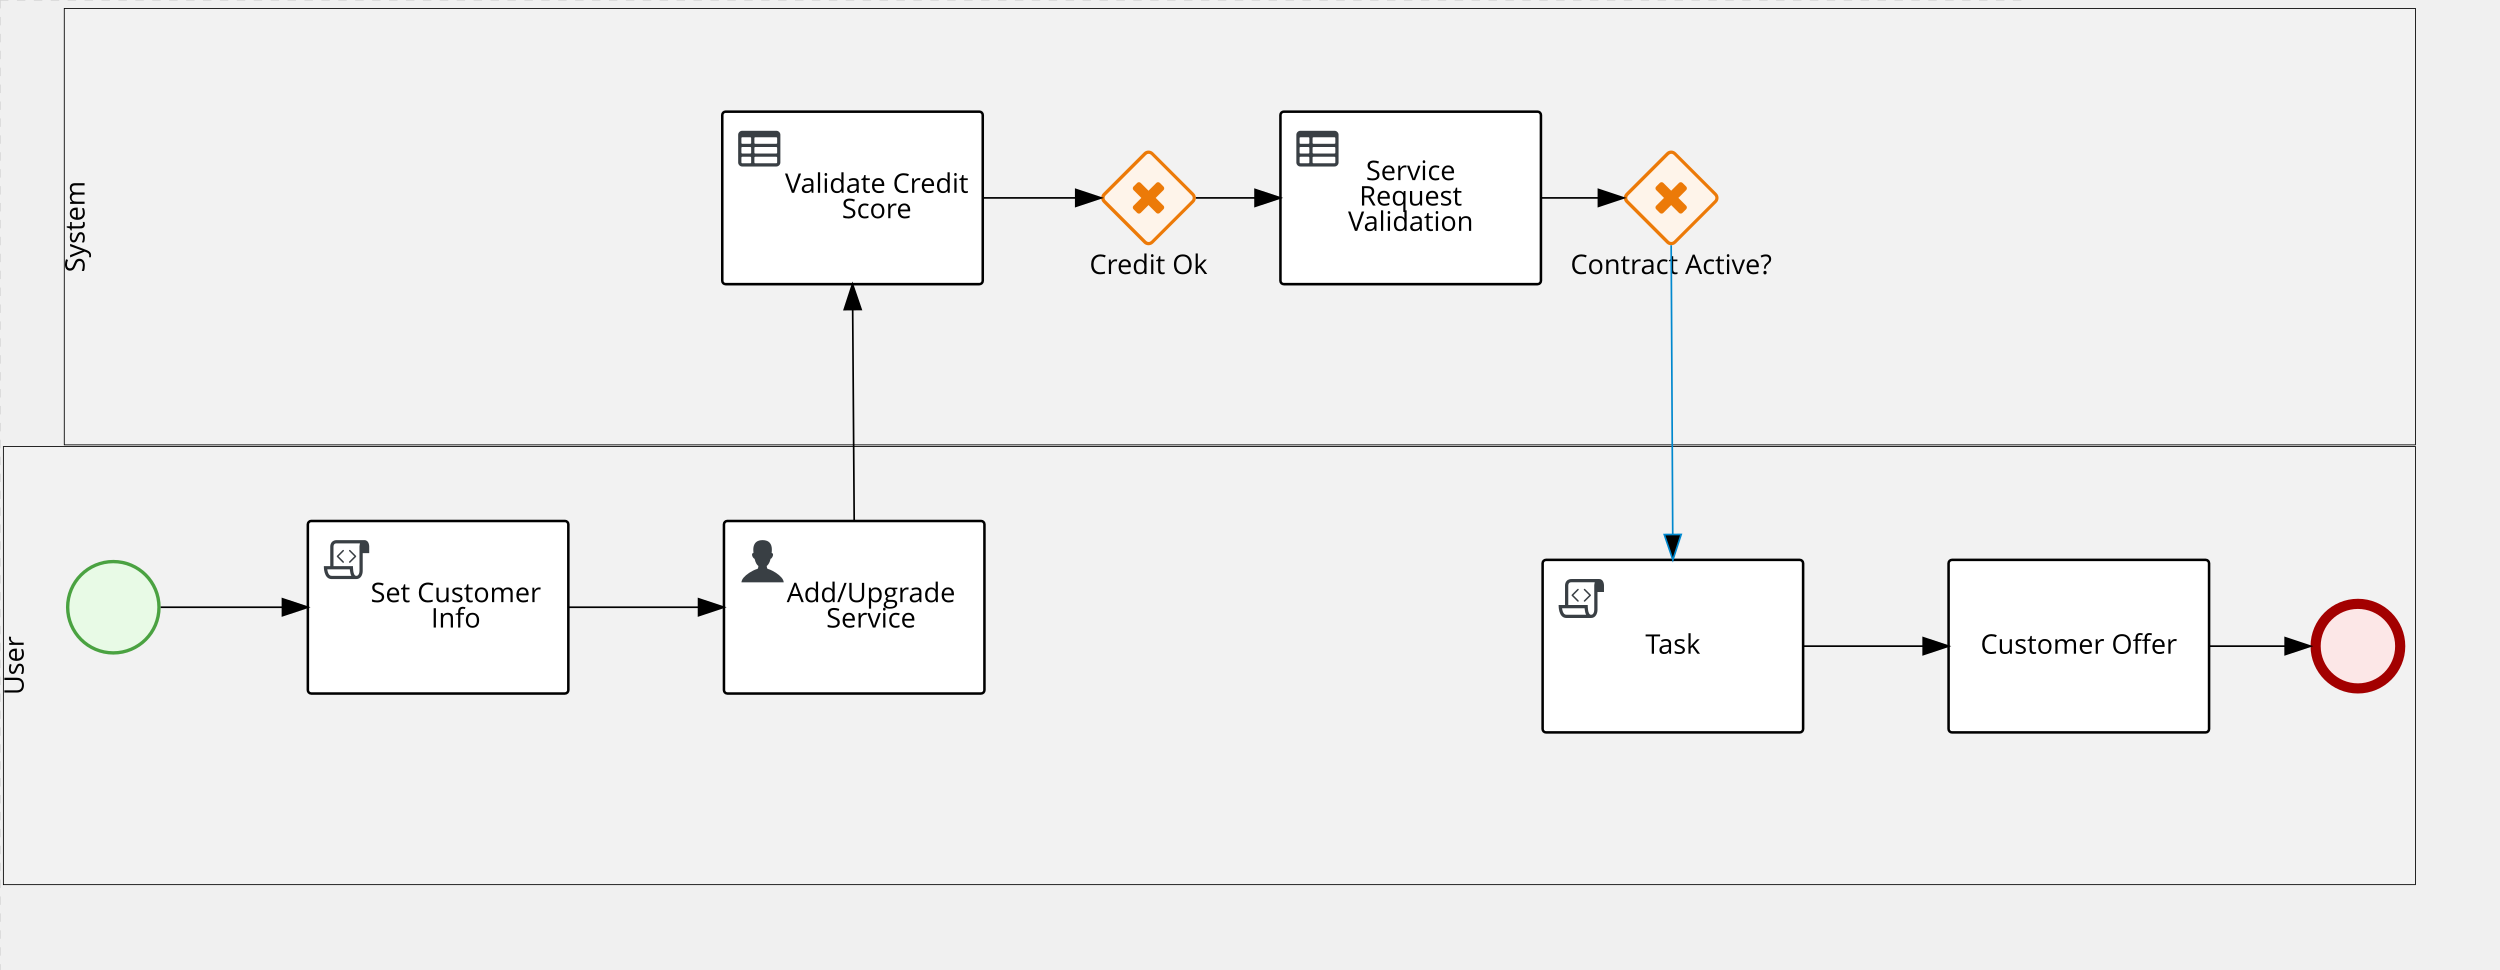
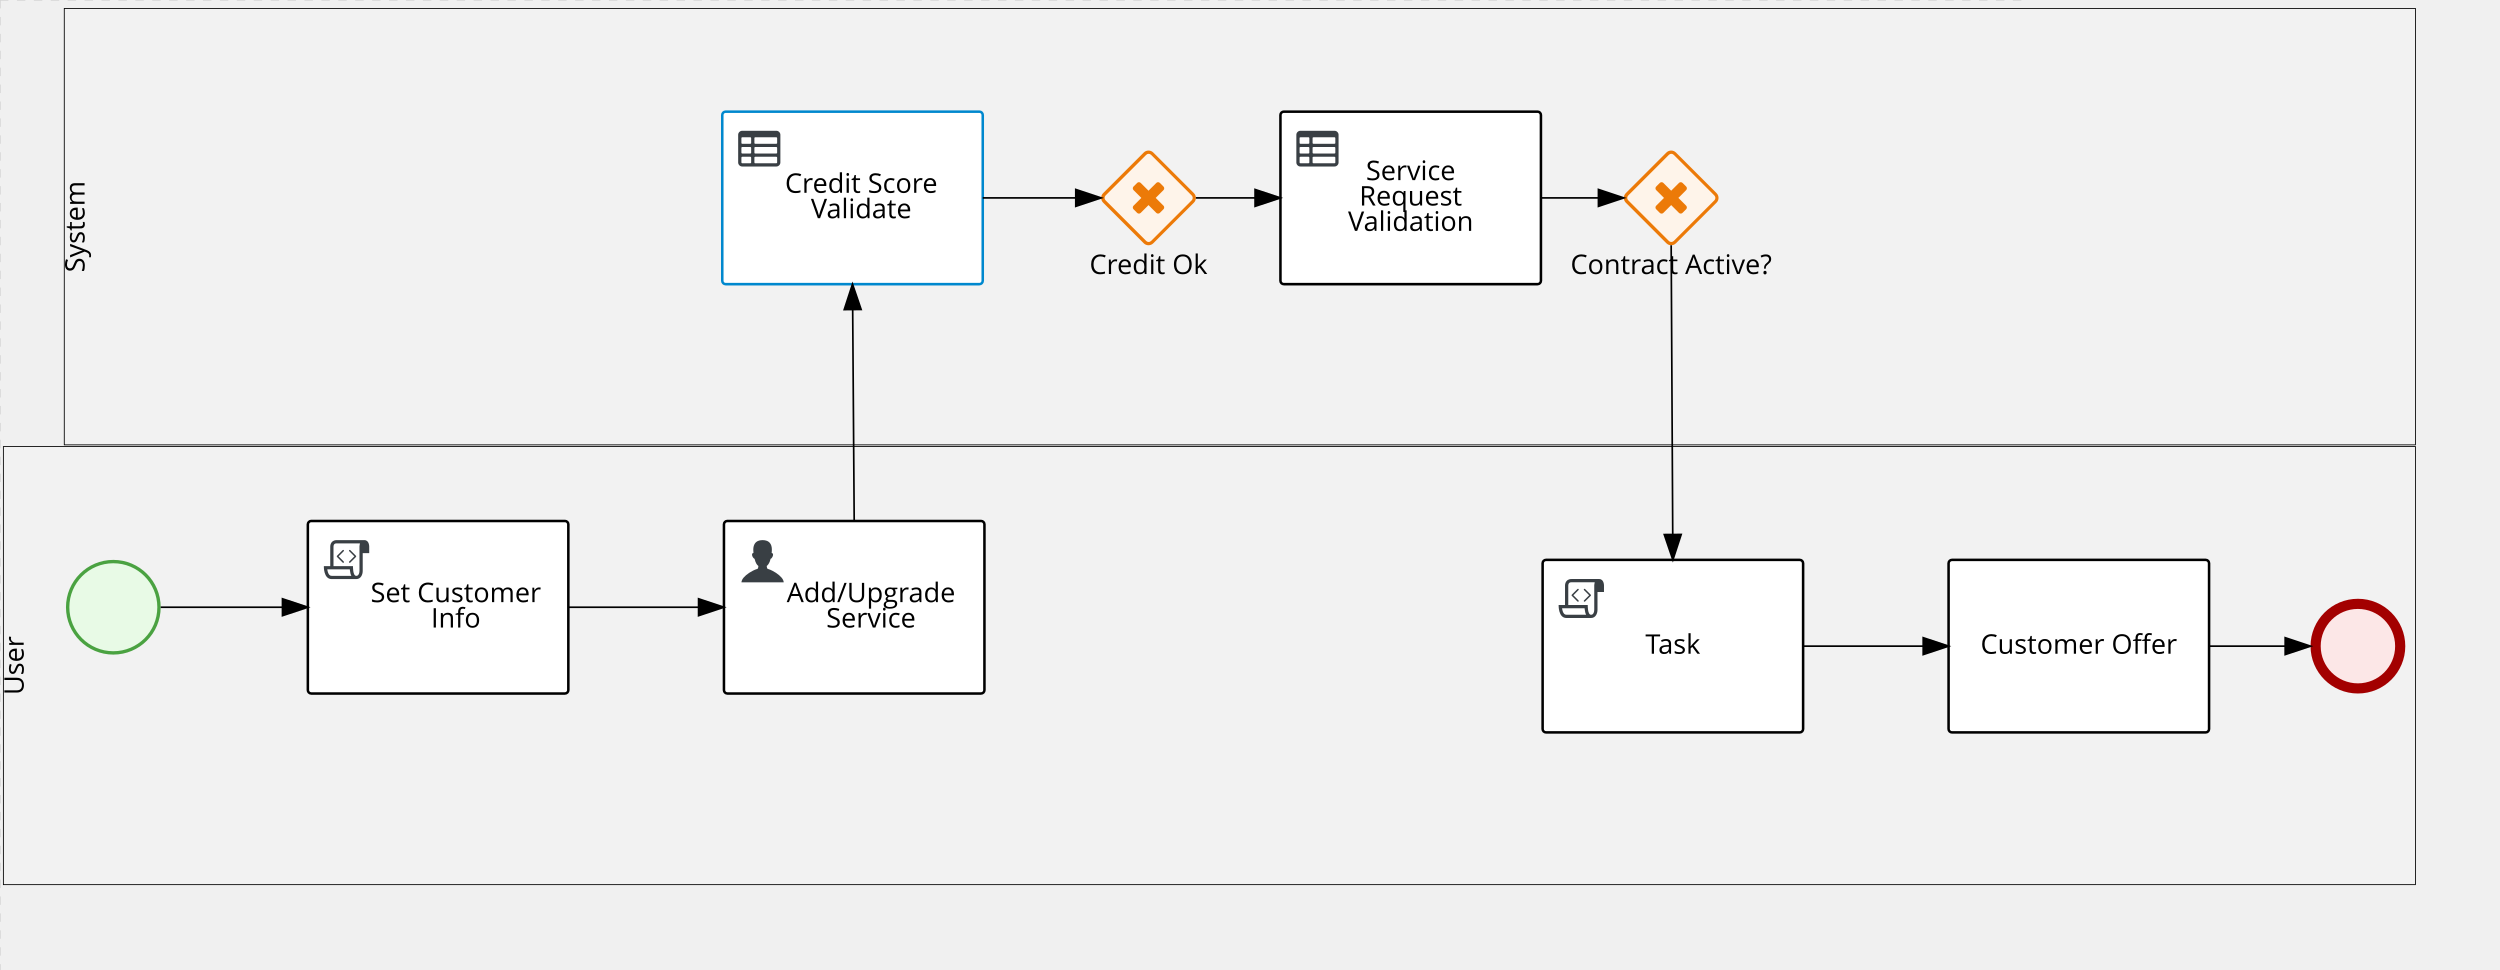
<svg xmlns="http://www.w3.org/2000/svg" version="1.1" width="1478" height="573" viewBox="0 0 1478 573">
  <defs />
  <g transform="matrix(1,0,0,1,0,0)">
    <g>
      <g>
        <g>
          <path fill="none" stroke="#d3d3d3" paint-order="fill stroke markers" d=" M 0 0 L 1200 0" stroke-miterlimit="10" stroke-opacity="0.8" stroke-dasharray="5" />
        </g>
        <g>
          <path fill="none" stroke="#d3d3d3" paint-order="fill stroke markers" d=" M 0 0 L 0 800" stroke-miterlimit="10" stroke-opacity="0.8" stroke-dasharray="5" />
        </g>
      </g>
      <g id="_C40BE70D-7D12-48B8-9F95-154697BD14E2" bpmn2nodeid="_C40BE70D-7D12-48B8-9F95-154697BD14E2" transform="matrix(1,0,0,1,38,5)">
        <g>
          <path fill="none" stroke="none" />
        </g>
        <g transform="matrix(1,0,0,1,0,0)">
          <path fill="#f2f2f2" stroke="none" id="_C40BE70D-7D12-48B8-9F95-154697BD14E2?shapeType=BACKGROUND" paint-order="stroke fill markers" d=" M 0 0 L 1390 0 L 1390 258 L 0 258 L 0 0 Z Z" />
        </g>
        <g transform="matrix(1,0,0,1,0,0)">
          <path fill="none" stroke="#000000" id="_C40BE70D-7D12-48B8-9F95-154697BD14E2?shapeType=BORDER&amp;renderType=STROKE" paint-order="fill stroke markers" d=" M 0 0 L 1390 0 L 1390 258 L 0 258 L 0 0 Z Z" stroke-miterlimit="10" stroke-width="0.5" stroke-dasharray="" />
        </g>
        <g transform="matrix(-1.8369701987210297e-16,-1,1,-1.8369701987210297e-16,0,155.9922)">
          <text fill="#000000" stroke="none" font-family="Open Sans" font-size="12pt" font-style="normal" font-weight="normal" text-decoration="normal" x="26.992" y="12" text-anchor="middle" dominant-baseline="alphabetic">System</text>
        </g>
        <g id="_F972B867-2E65-4751-83F8-A389BBCB7DEE" bpmn2nodeid="_F972B867-2E65-4751-83F8-A389BBCB7DEE" transform="matrix(1,0,0,1,719,61)">
          <g>
            <path fill="none" stroke="none" />
          </g>
          <g transform="matrix(1,0,0,1,0,0)">
            <path fill="#ffffff" stroke="none" id="_F972B867-2E65-4751-83F8-A389BBCB7DEE?shapeType=BACKGROUND" paint-order="stroke fill markers" d=" M 2 0 L 152 0 L 152 0 A 2 2 0 0 1 154 2 L 154 100 L 154 100 A 2 2 0 0 1 152 102 L 2 102 L 2 102 A 2 2 0 0 1 0 100 L 0 2 L 0 2 A 2 2 0 0 1 2 0 Z" />
          </g>
          <g transform="matrix(1,0,0,1,0,0)">
-             <path fill="none" stroke="#000000" id="_F972B867-2E65-4751-83F8-A389BBCB7DEE?shapeType=BORDER&amp;renderType=STROKE" paint-order="fill stroke markers" d=" M 2 0 L 152 0 L 152 0 A 2 2 0 0 1 154 2 L 154 100 L 154 100 A 2 2 0 0 1 152 102 L 2 102 L 2 102 A 2 2 0 0 1 0 100 L 0 2 L 0 2 A 2 2 0 0 1 2 0 Z" stroke-miterlimit="10" stroke-width="1.5" stroke-dasharray="" />
+             <path fill="none" stroke="rgb(0,0,0)" id="_F972B867-2E65-4751-83F8-A389BBCB7DEE?shapeType=BORDER&amp;renderType=STROKE" paint-order="fill stroke markers" d=" M 2 0 L 152 0 L 152 0 A 2 2 0 0 1 154 2 L 154 100 L 154 100 A 2 2 0 0 1 152 102 L 2 102 L 2 102 A 2 2 0 0 1 0 100 L 0 2 L 0 2 A 2 2 0 0 1 2 0 Z" stroke-miterlimit="10" stroke-width="1.5" stroke-dasharray="" />
          </g>
          <g>
            <g transform="matrix(0.06,0,0,0.06,9.4,9.4)">
              <g transform="matrix(1,0,0,1,0,0)">
                <path fill="#393f44" stroke="none" id="_F972B867-2E65-4751-83F8-A389BBCB7DEEundefined" paint-order="stroke fill markers" d=" M 0 0 M 128 344 L 128 296 C 128 293.7 127.2 291.8 125.8 290.2 C 124.4 288.6 122.4 288 120 288 L 40 288 C 37.7 288 35.8 288.8 34.2 290.2 C 32.6 291.6 32 293.7 32 296 L 32 344 C 32 346.3 32.8 348.2 34.2 349.8 C 35.6 351.4 37.6 352 40 352 L 120 352 C 122.3 352 124.2 351.2 125.8 349.8 C 127.4 348.4 128 346.3 128 344 Z M 0 0 M 128 248 L 128 200 C 128 197.7 127.2 195.8 125.8 194.2 C 124.4 192.6 122.4 192 120 192 L 40 192 C 37.7 192 35.8 192.8 34.2 194.2 C 32.6 195.6 32 197.7 32 200 L 32 248 C 32 250.3 32.8 252.2 34.2 253.8 C 35.6 255.4 37.6 256 40 256 L 120 256 C 122.3 256 124.2 255.2 125.8 253.8 C 127.4 252.4 128 250.3 128 248 Z M 0 0 M 376 352 C 378.3 352 380.2 351.2 381.8 349.8 C 383.4 348.4 384 346.4 384 344 L 384 296 C 384 293.7 383.2 291.8 381.8 290.2 C 380.4 288.6 378.4 288 376 288 L 168 288 C 165.7 288 163.8 288.8 162.2 290.2 C 160.6 291.6 160 293.6 160 296 L 160 344 C 160 346.3 160.8 348.2 162.2 349.8 C 163.6 351.4 165.6 352 168 352 L 376 352 Z M 0 0 M 128 152 L 128 104 C 128 101.7 127.2 99.8 125.8 98.2 C 124.4 96.6 122.3 96 120 96 L 40 96 C 37.7 96 35.8 96.8 34.2 98.2 C 32.6 99.6 32 101.7 32 104 L 32 152 C 32 154.3 32.8 156.2 34.2 157.8 C 35.6 159.4 37.6 160 40 160 L 120 160 C 122.3 160 124.2 159.2 125.8 157.8 C 127.4 156.4 128 154.3 128 152 Z M 0 0 M 376 256 C 378.3 256 380.2 255.2 381.8 253.8 C 383.4 252.4 384 250.4 384 248 L 384 200 C 384 197.7 383.2 195.8 381.8 194.2 C 380.4 192.6 378.4 192 376 192 L 168 192 C 165.7 192 163.8 192.8 162.2 194.2 C 160.6 195.6 160 197.6 160 200 L 160 248 C 160 250.3 160.8 252.2 162.2 253.8 C 163.6 255.4 165.6 256 168 256 L 376 256 Z M 0 0 M 376 160 C 378.3 160 380.2 159.2 381.8 157.8 C 383.4 156.4 384 154.4 384 152 L 384 104 C 384 101.7 383.2 99.8 381.8 98.2 C 380.4 96.6 378.3 96 376 96 L 168 96 C 165.7 96 163.8 96.8 162.2 98.2 C 160.6 99.6 160 101.6 160 104 L 160 152 C 160 154.3 160.8 156.2 162.2 157.8 C 163.6 159.4 165.6 160 168 160 L 376 160 Z M 0 0 M 416 72 L 416 344 C 416 355 412.1 364.4 404.2 372.2 C 396.3 380 387 384 376 384 L 40 384 C 29 384 19.6 380.1 11.8 372.2 C 4 364.3 0 355 0 344 L 0 72 C 0 61 3.9 51.6 11.8 43.8 C 19.7 36 29 32 40 32 L 376 32 C 387 32 396.4 35.9 404.2 43.8 C 412 51.7 416 61 416 72 Z" />
              </g>
            </g>
          </g>
          <g transform="matrix(1,0,0,1,39.96094,28.5)">
            <text fill="#000000" stroke="none" font-family="Open Sans" font-size="12pt" font-style="normal" font-weight="normal" text-decoration="normal" x="37.039" y="12" text-anchor="middle" dominant-baseline="alphabetic">  Service   </text>
            <text fill="#000000" stroke="none" font-family="Open Sans" font-size="12pt" font-style="normal" font-weight="normal" text-decoration="normal" x="37.039" y="27" text-anchor="middle" dominant-baseline="alphabetic"> Request  </text>
            <text fill="#000000" stroke="none" font-family="Open Sans" font-size="12pt" font-style="normal" font-weight="normal" text-decoration="normal" x="37.039" y="42" text-anchor="middle" dominant-baseline="alphabetic">Validation</text>
          </g>
        </g>
        <g id="_DC08D84A-51F2-4937-9E04-AFE509B4D9A8" bpmn2nodeid="_DC08D84A-51F2-4937-9E04-AFE509B4D9A8" transform="matrix(1,0,0,1,922,84)">
          <g>
            <path fill="none" stroke="none" />
          </g>
          <g transform="matrix(0.125,0,0,0.125,0,0)">
            <g transform="matrix(1,0,0,1,0,0)">
              <path fill="#fef4ea" stroke="none" id="_DC08D84A-51F2-4937-9E04-AFE509B4D9A8?shapeType=BACKGROUND" paint-order="stroke fill markers" d=" M 0 0 M 224.4 4.3 C 216.4 4.3 208.4 7.3 202.3 13.4 L 13.5 202.2 C 1.3 214.4 1.3 234.2 13.5 246.4 L 202.2 435.1 C 208.3 441.2 216.4 444.2 224.3 444.2 C 232.2 444.2 240.3 441.2 246.4 435.1 L 435.1 246.4 C 447.3 234.2 447.3 214.4 435.1 202.2 L 246.5 13.4 C 240.4 7.3 232.4 4.3 224.4 4.3 L 224.4 4.3 Z" />
            </g>
            <g>
              <g transform="matrix(1,0,0,1,0,0)">
                <g transform="matrix(1,0,0,1,0,0)">
                  <path fill="#ec7a08" stroke="none" id="_DC08D84A-51F2-4937-9E04-AFE509B4D9A8?shapeType=BORDER&amp;renderType=FILL" paint-order="stroke fill markers" d=" M 0 0 M 20.8 212.7 L 213.3 20.2 C 219.6 13.9 229.7 13.9 235.9 20.2 L 428.4 212.7 C 434.7 219 434.7 229.1 428.4 235.3 L 235.9 427.8 C 229.6 434.1 219.5 434.1 213.3 427.8 L 20.8 235.3 C 14.5 229.1 14.5 218.9 20.8 212.7 L 20.8 212.7 Z M 0 0 M 0 224 C 0 232.1 3.1 240.3 9.3 246.5 L 201.5 438.7 C 213.9 451.1 234.1 451.1 246.5 438.7 L 438.7 246.5 C 444.9 240.3 448 232.1 448 224 C 448 215.9 444.9 207.7 438.7 201.5 L 246.5 9.3 C 234.1 -3.1 213.9 -3.1 201.5 9.3 L 9.3 201.5 C 3.1 207.7 0 215.9 0 224 L 0 224 Z" />
                </g>
              </g>
            </g>
            <g>
              <g transform="matrix(1,0,0,1,0,0)">
                <g transform="matrix(1,0,0,1,0,0)">
                  <path fill="#ec7a08" stroke="none" id="_DC08D84A-51F2-4937-9E04-AFE509B4D9A8undefined" paint-order="stroke fill markers" d=" M 0 0 M 298.2 269.2 C 298.2 272.6 297.1 275.3 294.7 277.7 L 277.7 294.7 C 275.3 297.1 272.6 298.2 269.2 298.2 C 265.8 298.2 263.1 297.1 260.7 294.7 L 224 258 L 187.2 294.8 C 184.8 297.2 182.1 298.3 178.7 298.3 C 175.3 298.3 172.6 297.2 170.2 294.8 L 153.2 277.8 C 150.8 275.4 149.7 272.7 149.7 269.3 C 149.7 265.9 150.8 263.2 153.2 260.8 L 190 224 L 153.2 187.2 C 150.8 184.8 149.7 182 149.7 178.7 C 149.7 175.3 150.8 172.5 153.2 170.2 L 170.2 153.2 C 172.6 150.8 175.3 149.7 178.7 149.7 C 182.1 149.7 184.8 150.8 187.2 153.2 L 224 190 L 260.8 153.2 C 263.2 150.8 265.9 149.7 269.3 149.7 C 272.7 149.7 275.4 150.8 277.8 153.2 L 294.8 170.2 C 297.2 172.5 298.3 175.3 298.3 178.7 C 298.3 182 297.2 184.8 294.8 187.2 L 258 224 L 294.8 260.8 C 297.1 263.1 298.2 265.9 298.2 269.2 Z" />
                </g>
              </g>
            </g>
          </g>
          <g transform="matrix(1,0,0,1,-31.52734,61)">
            <text fill="#000000" stroke="none" font-family="Open Sans" font-size="12pt" font-style="normal" font-weight="normal" text-decoration="normal" x="59.527" y="12" text-anchor="middle" dominant-baseline="alphabetic">Contract Active?</text>
          </g>
        </g>
        <g id="_AA3BF9BA-733F-4D16-9B43-69D243315AF8" bpmn2nodeid="_AA3BF9BA-733F-4D16-9B43-69D243315AF8" transform="matrix(1,0,0,1,613,84)">
          <g>
            <path fill="none" stroke="none" />
          </g>
          <g transform="matrix(0.125,0,0,0.125,0,0)">
            <g transform="matrix(1,0,0,1,0,0)">
              <path fill="#fef4ea" stroke="none" id="_AA3BF9BA-733F-4D16-9B43-69D243315AF8?shapeType=BACKGROUND" paint-order="stroke fill markers" d=" M 0 0 M 224.4 4.3 C 216.4 4.3 208.4 7.3 202.3 13.4 L 13.5 202.2 C 1.3 214.4 1.3 234.2 13.5 246.4 L 202.2 435.1 C 208.3 441.2 216.4 444.2 224.3 444.2 C 232.2 444.2 240.3 441.2 246.4 435.1 L 435.1 246.4 C 447.3 234.2 447.3 214.4 435.1 202.2 L 246.5 13.4 C 240.4 7.3 232.4 4.3 224.4 4.3 L 224.4 4.3 Z" />
            </g>
            <g>
              <g transform="matrix(1,0,0,1,0,0)">
                <g transform="matrix(1,0,0,1,0,0)">
                  <path fill="#ec7a08" stroke="none" id="_AA3BF9BA-733F-4D16-9B43-69D243315AF8?shapeType=BORDER&amp;renderType=FILL" paint-order="stroke fill markers" d=" M 0 0 M 20.8 212.7 L 213.3 20.2 C 219.6 13.9 229.7 13.9 235.9 20.2 L 428.4 212.7 C 434.7 219 434.7 229.1 428.4 235.3 L 235.9 427.8 C 229.6 434.1 219.5 434.1 213.3 427.8 L 20.8 235.3 C 14.5 229.1 14.5 218.9 20.8 212.7 L 20.8 212.7 Z M 0 0 M 0 224 C 0 232.1 3.1 240.3 9.3 246.5 L 201.5 438.7 C 213.9 451.1 234.1 451.1 246.5 438.7 L 438.7 246.5 C 444.9 240.3 448 232.1 448 224 C 448 215.9 444.9 207.7 438.7 201.5 L 246.5 9.3 C 234.1 -3.1 213.9 -3.1 201.5 9.3 L 9.3 201.5 C 3.1 207.7 0 215.9 0 224 L 0 224 Z" />
                </g>
              </g>
            </g>
            <g>
              <g transform="matrix(1,0,0,1,0,0)">
                <g transform="matrix(1,0,0,1,0,0)">
                  <path fill="#ec7a08" stroke="none" id="_AA3BF9BA-733F-4D16-9B43-69D243315AF8undefined" paint-order="stroke fill markers" d=" M 0 0 M 298.2 269.2 C 298.2 272.6 297.1 275.3 294.7 277.7 L 277.7 294.7 C 275.3 297.1 272.6 298.2 269.2 298.2 C 265.8 298.2 263.1 297.1 260.7 294.7 L 224 258 L 187.2 294.8 C 184.8 297.2 182.1 298.3 178.7 298.3 C 175.3 298.3 172.6 297.2 170.2 294.8 L 153.2 277.8 C 150.8 275.4 149.7 272.7 149.7 269.3 C 149.7 265.9 150.8 263.2 153.2 260.8 L 190 224 L 153.2 187.2 C 150.8 184.8 149.7 182 149.7 178.7 C 149.7 175.3 150.8 172.5 153.2 170.2 L 170.2 153.2 C 172.6 150.8 175.3 149.7 178.7 149.7 C 182.1 149.7 184.8 150.8 187.2 153.2 L 224 190 L 260.8 153.2 C 263.2 150.8 265.9 149.7 269.3 149.7 C 272.7 149.7 275.4 150.8 277.8 153.2 L 294.8 170.2 C 297.2 172.5 298.3 175.3 298.3 178.7 C 298.3 182 297.2 184.8 294.8 187.2 L 258 224 L 294.8 260.8 C 297.1 263.1 298.2 265.9 298.2 269.2 Z" />
                </g>
              </g>
            </g>
          </g>
          <g transform="matrix(1,0,0,1,-6.898438,61)">
            <text fill="#000000" stroke="none" font-family="Open Sans" font-size="12pt" font-style="normal" font-weight="normal" text-decoration="normal" x="34.898" y="12" text-anchor="middle" dominant-baseline="alphabetic">Credit Ok</text>
          </g>
        </g>
        <g id="_C9A2C5DB-835F-4DDA-B9C5-FEDAFB7BF439" bpmn2nodeid="_C9A2C5DB-835F-4DDA-B9C5-FEDAFB7BF439" transform="matrix(1,0,0,1,389,61)">
          <g>
            <path fill="none" stroke="none" />
          </g>
          <g transform="matrix(1,0,0,1,0,0)">
            <path fill="#ffffff" stroke="none" id="_C9A2C5DB-835F-4DDA-B9C5-FEDAFB7BF439?shapeType=BACKGROUND" paint-order="stroke fill markers" d=" M 2 0 L 152 0 L 152 0 A 2 2 0 0 1 154 2 L 154 100 L 154 100 A 2 2 0 0 1 152 102 L 2 102 L 2 102 A 2 2 0 0 1 0 100 L 0 2 L 0 2 A 2 2 0 0 1 2 0 Z" />
          </g>
          <g transform="matrix(1,0,0,1,0,0)">
-             <path fill="none" stroke="#000000" id="_C9A2C5DB-835F-4DDA-B9C5-FEDAFB7BF439?shapeType=BORDER&amp;renderType=STROKE" paint-order="fill stroke markers" d=" M 2 0 L 152 0 L 152 0 A 2 2 0 0 1 154 2 L 154 100 L 154 100 A 2 2 0 0 1 152 102 L 2 102 L 2 102 A 2 2 0 0 1 0 100 L 0 2 L 0 2 A 2 2 0 0 1 2 0 Z" stroke-miterlimit="10" stroke-width="1.5" stroke-dasharray="" />
+             <path fill="none" stroke="rgb(0,136,206)" id="_C9A2C5DB-835F-4DDA-B9C5-FEDAFB7BF439?shapeType=BORDER&amp;renderType=STROKE" paint-order="fill stroke markers" d=" M 2 0 L 152 0 L 152 0 A 2 2 0 0 1 154 2 L 154 100 L 154 100 A 2 2 0 0 1 152 102 L 2 102 L 2 102 A 2 2 0 0 1 0 100 L 0 2 L 0 2 A 2 2 0 0 1 2 0 Z" stroke-miterlimit="10" stroke-width="1.5" stroke-dasharray="" />
          </g>
          <g>
            <g transform="matrix(0.06,0,0,0.06,9.4,9.4)">
              <g transform="matrix(1,0,0,1,0,0)">
                <path fill="#393f44" stroke="none" id="_C9A2C5DB-835F-4DDA-B9C5-FEDAFB7BF439undefined" paint-order="stroke fill markers" d=" M 0 0 M 128 344 L 128 296 C 128 293.7 127.2 291.8 125.8 290.2 C 124.4 288.6 122.4 288 120 288 L 40 288 C 37.7 288 35.8 288.8 34.2 290.2 C 32.6 291.6 32 293.7 32 296 L 32 344 C 32 346.3 32.8 348.2 34.2 349.8 C 35.6 351.4 37.6 352 40 352 L 120 352 C 122.3 352 124.2 351.2 125.8 349.8 C 127.4 348.4 128 346.3 128 344 Z M 0 0 M 128 248 L 128 200 C 128 197.7 127.2 195.8 125.8 194.2 C 124.4 192.6 122.4 192 120 192 L 40 192 C 37.7 192 35.8 192.8 34.2 194.2 C 32.6 195.6 32 197.7 32 200 L 32 248 C 32 250.3 32.8 252.2 34.2 253.8 C 35.6 255.4 37.6 256 40 256 L 120 256 C 122.3 256 124.2 255.2 125.8 253.8 C 127.4 252.4 128 250.3 128 248 Z M 0 0 M 376 352 C 378.3 352 380.2 351.2 381.8 349.8 C 383.4 348.4 384 346.4 384 344 L 384 296 C 384 293.7 383.2 291.8 381.8 290.2 C 380.4 288.6 378.4 288 376 288 L 168 288 C 165.7 288 163.8 288.8 162.2 290.2 C 160.6 291.6 160 293.6 160 296 L 160 344 C 160 346.3 160.8 348.2 162.2 349.8 C 163.6 351.4 165.6 352 168 352 L 376 352 Z M 0 0 M 128 152 L 128 104 C 128 101.7 127.2 99.8 125.8 98.2 C 124.4 96.6 122.3 96 120 96 L 40 96 C 37.7 96 35.8 96.8 34.2 98.2 C 32.6 99.6 32 101.7 32 104 L 32 152 C 32 154.3 32.8 156.2 34.2 157.8 C 35.6 159.4 37.6 160 40 160 L 120 160 C 122.3 160 124.2 159.2 125.8 157.8 C 127.4 156.4 128 154.3 128 152 Z M 0 0 M 376 256 C 378.3 256 380.2 255.2 381.8 253.8 C 383.4 252.4 384 250.4 384 248 L 384 200 C 384 197.7 383.2 195.8 381.8 194.2 C 380.4 192.6 378.4 192 376 192 L 168 192 C 165.7 192 163.8 192.8 162.2 194.2 C 160.6 195.6 160 197.6 160 200 L 160 248 C 160 250.3 160.8 252.2 162.2 253.8 C 163.6 255.4 165.6 256 168 256 L 376 256 Z M 0 0 M 376 160 C 378.3 160 380.2 159.2 381.8 157.8 C 383.4 156.4 384 154.4 384 152 L 384 104 C 384 101.7 383.2 99.8 381.8 98.2 C 380.4 96.6 378.3 96 376 96 L 168 96 C 165.7 96 163.8 96.8 162.2 98.2 C 160.6 99.6 160 101.6 160 104 L 160 152 C 160 154.3 160.8 156.2 162.2 157.8 C 163.6 159.4 165.6 160 168 160 L 376 160 Z M 0 0 M 416 72 L 416 344 C 416 355 412.1 364.4 404.2 372.2 C 396.3 380 387 384 376 384 L 40 384 C 29 384 19.6 380.1 11.8 372.2 C 4 364.3 0 355 0 344 L 0 72 C 0 61 3.9 51.6 11.8 43.8 C 19.7 36 29 32 40 32 L 376 32 C 387 32 396.4 35.9 404.2 43.8 C 412 51.7 416 61 416 72 Z" />
              </g>
            </g>
          </g>
          <g transform="matrix(1,0,0,1,35,36)">
-             <text fill="#000000" stroke="none" font-family="Open Sans" font-size="12pt" font-style="normal" font-weight="normal" text-decoration="normal" x="56.309" y="12" text-anchor="middle" dominant-baseline="alphabetic">Validate Credit </text>
-             <text fill="#000000" stroke="none" font-family="Open Sans" font-size="12pt" font-style="normal" font-weight="normal" text-decoration="normal" x="56.309" y="27" text-anchor="middle" dominant-baseline="alphabetic">        Score         </text>
+             <text fill="#000000" stroke="none" font-family="Open Sans" font-size="12pt" font-style="normal" font-weight="normal" text-decoration="normal" x="47.172" y="12" text-anchor="middle" dominant-baseline="alphabetic">Credit Score </text>
+             <text fill="#000000" stroke="none" font-family="Open Sans" font-size="12pt" font-style="normal" font-weight="normal" text-decoration="normal" x="47.172" y="27" text-anchor="middle" dominant-baseline="alphabetic">    Validate    </text>
          </g>
        </g>
      </g>
      <g id="_1BB000A9-BA14-416D-A075-B6D1B34C95D7" bpmn2nodeid="_1BB000A9-BA14-416D-A075-B6D1B34C95D7" transform="matrix(1,0,0,1,2,264)">
        <g>
          <path fill="none" stroke="none" />
        </g>
        <g transform="matrix(1,0,0,1,0,0)">
          <path fill="#f2f2f2" stroke="none" id="_1BB000A9-BA14-416D-A075-B6D1B34C95D7?shapeType=BACKGROUND" paint-order="stroke fill markers" d=" M 0 0 L 1426 0 L 1426 259 L 0 259 L 0 0 Z Z" />
        </g>
        <g transform="matrix(1,0,0,1,0,0)">
-           <path fill="none" stroke="rgb(0,0,0)" id="_1BB000A9-BA14-416D-A075-B6D1B34C95D7?shapeType=BORDER&amp;renderType=STROKE" paint-order="fill stroke markers" d=" M 0 0 L 1426 0 L 1426 259 L 0 259 L 0 0 Z Z" stroke-miterlimit="10" stroke-width="0.5" stroke-dasharray="" />
+           <path fill="none" stroke="#000000" id="_1BB000A9-BA14-416D-A075-B6D1B34C95D7?shapeType=BORDER&amp;renderType=STROKE" paint-order="fill stroke markers" d=" M 0 0 L 1426 0 L 1426 259 L 0 259 L 0 0 Z Z" stroke-miterlimit="10" stroke-width="0.5" stroke-dasharray="" />
        </g>
        <g transform="matrix(-1.8369701987210297e-16,-1,1,-1.8369701987210297e-16,0,146.8945)">
          <text fill="#000000" stroke="none" font-family="Open Sans" font-size="12pt" font-style="normal" font-weight="normal" text-decoration="normal" x="17.395" y="12" text-anchor="middle" dominant-baseline="alphabetic">User</text>
        </g>
        <g id="_A93ADA7B-3179-4843-9B96-487B27C25D9F" bpmn2nodeid="_A93ADA7B-3179-4843-9B96-487B27C25D9F" transform="matrix(1,0,0,1,1364,90)">
          <g>
            <path fill="none" stroke="none" />
          </g>
          <g transform="matrix(0.125,0,0,0.125,0,0)">
            <g transform="matrix(1,0,0,1,0,0)">
              <path fill="#fce7e7" stroke="none" id="_A93ADA7B-3179-4843-9B96-487B27C25D9F?shapeType=BACKGROUND" paint-order="stroke fill markers" d=" M 0 0 M 444 224 C 444 263.9 434.2 300.8 414.4 334.5 C 394.7 368.2 368 394.9 334.4 414.5 C 300.8 434.1 263.9 444 224 444 C 184.1 444 147.2 434.2 113.5 414.4 C 79.8 394.7 53.1 368 33.5 334.4 C 13.9 300.8 4 263.9 4 224 C 4 184.1 13.8 147.2 33.6 113.5 C 53.4 79.8 80.1 53.1 113.6 33.5 C 147.1 13.9 184.1 4 224 4 C 263.9 4 300.8 13.8 334.5 33.6 C 368.2 53.4 394.9 80.1 414.5 113.6 C 434.1 147.1 444 184.1 444 224 Z" />
            </g>
            <g>
              <g transform="matrix(1,0,0,1,0,0)">
                <g transform="matrix(1,0,0,1,0,0)">
                  <path fill="#a30000" stroke="none" id="_A93ADA7B-3179-4843-9B96-487B27C25D9F?shapeType=BORDER&amp;renderType=FILL" paint-order="stroke fill markers" d=" M 0 0 M 224 0 C 100.3 0 0 100.3 0 224 C 0 347.7 100.3 448 224 448 C 347.7 448 448 347.7 448 224 C 448 100.3 347.7 0 224 0 Z M 0 0 M 224 400 C 126.8 400 48 321.2 48 224 C 48 126.8 126.8 48 224 48 C 321.2 48 400 126.8 400 224 C 400 321.2 321.2 400 224 400 Z" />
                </g>
              </g>
            </g>
          </g>
          <g transform="matrix(1,0,0,1,28,61)" />
        </g>
        <g id="_793FCBBF-E832-40F6-84E5-37F5270913DC" bpmn2nodeid="_793FCBBF-E832-40F6-84E5-37F5270913DC" transform="matrix(1,0,0,1,180,44)">
          <g>
            <path fill="none" stroke="none" />
          </g>
          <g transform="matrix(1,0,0,1,0,0)">
            <path fill="#ffffff" stroke="none" id="_793FCBBF-E832-40F6-84E5-37F5270913DC?shapeType=BACKGROUND" paint-order="stroke fill markers" d=" M 2 0 L 152 0 L 152 0 A 2 2 0 0 1 154 2 L 154 100 L 154 100 A 2 2 0 0 1 152 102 L 2 102 L 2 102 A 2 2 0 0 1 0 100 L 0 2 L 0 2 A 2 2 0 0 1 2 0 Z" />
          </g>
          <g transform="matrix(1,0,0,1,0,0)">
            <path fill="none" stroke="#000000" id="_793FCBBF-E832-40F6-84E5-37F5270913DC?shapeType=BORDER&amp;renderType=STROKE" paint-order="fill stroke markers" d=" M 2 0 L 152 0 L 152 0 A 2 2 0 0 1 154 2 L 154 100 L 154 100 A 2 2 0 0 1 152 102 L 2 102 L 2 102 A 2 2 0 0 1 0 100 L 0 2 L 0 2 A 2 2 0 0 1 2 0 Z" stroke-miterlimit="10" stroke-width="1.5" stroke-dasharray="" />
          </g>
          <g>
            <g transform="matrix(0.06,0,0,0.06,9.4,9.4)">
              <g transform="matrix(1,0,0,1,0,0)">
                <path fill="#393f44" stroke="none" id="_793FCBBF-E832-40F6-84E5-37F5270913DCundefined" paint-order="stroke fill markers" d=" M 0 0 M 197.3 130.2 C 194.4 127.3 189.6 127.3 186.7 130.2 L 130.2 186.7 C 127.3 189.6 127.3 194.4 130.2 197.3 L 186.7 253.8 C 188.1 255.3 190.1 256 192 256 C 193.9 256 195.9 255.3 197.3 253.7 C 200.2 250.8 200.2 246 197.3 243.1 L 146.2 192 L 197.3 140.8 C 200.2 137.9 200.2 133.1 197.3 130.2 Z" />
              </g>
              <g transform="matrix(1,0,0,1,0,0)">
                <path fill="#393f44" stroke="none" id="_793FCBBF-E832-40F6-84E5-37F5270913DCundefined" paint-order="stroke fill markers" d=" M 0 0 M 261.3 130.2 C 258.4 127.3 253.6 127.3 250.7 130.2 C 247.8 133.1 247.8 137.9 250.7 140.8 L 301.8 191.9 L 250.7 243 C 247.8 245.9 247.8 250.7 250.7 253.6 C 252.1 255.3 254.1 256 256 256 C 257.9 256 259.9 255.3 261.3 253.8 L 317.8 197.3 C 320.7 194.4 320.7 189.6 317.8 186.7 L 261.3 130.2 Z" />
              </g>
              <g transform="matrix(1,0,0,1,0,0)">
                <path fill="#393f44" stroke="none" id="_793FCBBF-E832-40F6-84E5-37F5270913DCundefined" paint-order="stroke fill markers" d=" M 0 0 M 400 32 C 400 32 152.8 32 128 32 C 62 32 64 96 64 96 L 64 288 L 1 288 C 1 288 -4 416 78 416 L 320 416 C 368 416 384 368 384 336 C 384 314.2 384 224.4 384 160 L 448 160 L 448 96 C 448 96 449 32 400 32 Z M 0 0 M 78 383.9 C 68.5 383.9 61.6 381.1 55.5 374.9 C 43.4 362.4 37.5 339.6 34.9 320 L 256.9 320 C 257.1 322.7 257.3 325.4 257.6 328.2 C 260 351.6 264.7 370.1 271.9 383.9 L 78 383.9 L 78 383.9 Z M 0 0 M 352 336 C 352 345.9 349.6 360.3 342.9 371 C 337.2 380.1 330.4 384 320 384 C 285 384 288 288 288 288 L 96 288 L 96 96 L 96 95.9 L 96 95.1 C 96 90.6 97.6 78.3 104.7 71.2 C 106.5 69.4 111.9 64 128 64 L 356.5 64 C 354.4 72.8 352.8 81.8 352.2 89.9 C 352.2 90.5 352.1 91.1 352.1 91.7 C 352.1 92 352.1 92.3 352.1 92.6 C 352 94.8 352 96 352 96 L 352 160 L 352 336 Z" />
              </g>
            </g>
          </g>
          <g transform="matrix(1,0,0,1,35,36)">
            <text fill="#000000" stroke="none" font-family="Open Sans" font-size="12pt" font-style="normal" font-weight="normal" text-decoration="normal" x="52.484" y="12" text-anchor="middle" dominant-baseline="alphabetic">Set Customer </text>
            <text fill="#000000" stroke="none" font-family="Open Sans" font-size="12pt" font-style="normal" font-weight="normal" text-decoration="normal" x="52.484" y="27" text-anchor="middle" dominant-baseline="alphabetic">         Info         </text>
          </g>
        </g>
        <g id="_5D57A19D-4B7C-40DC-8BDF-E86E3B12A96E" bpmn2nodeid="_5D57A19D-4B7C-40DC-8BDF-E86E3B12A96E" transform="matrix(1,0,0,1,426,44)">
          <g>
            <path fill="none" stroke="none" />
          </g>
          <g transform="matrix(1,0,0,1,0,0)">
            <path fill="#ffffff" stroke="none" id="_5D57A19D-4B7C-40DC-8BDF-E86E3B12A96E?shapeType=BACKGROUND" paint-order="stroke fill markers" d=" M 2 0 L 152 0 L 152 0 A 2 2 0 0 1 154 2 L 154 100 L 154 100 A 2 2 0 0 1 152 102 L 2 102 L 2 102 A 2 2 0 0 1 0 100 L 0 2 L 0 2 A 2 2 0 0 1 2 0 Z" />
          </g>
          <g transform="matrix(1,0,0,1,0,0)">
            <path fill="none" stroke="rgb(0,0,0)" id="_5D57A19D-4B7C-40DC-8BDF-E86E3B12A96E?shapeType=BORDER&amp;renderType=STROKE" paint-order="fill stroke markers" d=" M 2 0 L 152 0 L 152 0 A 2 2 0 0 1 154 2 L 154 100 L 154 100 A 2 2 0 0 1 152 102 L 2 102 L 2 102 A 2 2 0 0 1 0 100 L 0 2 L 0 2 A 2 2 0 0 1 2 0 Z" stroke-miterlimit="10" stroke-width="1.5" stroke-dasharray="" />
          </g>
          <g>
            <g transform="matrix(0.06,0,0,0.06,9.4,9.4)">
              <g transform="matrix(1,0,0,1,0,0)">
                <path fill="#393f44" stroke="none" id="_5D57A19D-4B7C-40DC-8BDF-E86E3B12A96Eundefined" paint-order="stroke fill markers" d=" M 0 0 M 16 445.21 C 16 440.869 18.784 431.129 22.001 424.217 C 35.768 394.64 77.283 359.28 129 333.084 C 144.516 325.224 157.347 319.964 167.807 317.174 C 171.932 316.074 175.729 314.414 176.525 313.363 C 178.894 310.234 180.914 302.908 181.727 294.5 L 182.5 286.5 L 178.507 283.455 C 166.303 274.146 154.284 251.678 148.04 226.5 C 145.611 216.707 145.056 215.462 142.984 215.158 C 141.703 214.97 138.083 212.243 134.939 209.099 C 123.233 197.393 116.891 177.376 121.44 166.49 C 123.002 162.751 128.155 159.01 131.75 159.004 C 134.448 159 134.471 158.603 132.914 138.788 C 130.927 113.496 134.279 92.265 143.132 74.076 C 152.232 55.38 167.569 42.882 189.049 36.66 C 210.203 30.532 237.797 30.532 258.951 36.66 C 300.042 48.563 318.958 83.806 314.955 141 C 314.32 150.075 313.624 157.788 313.409 158.14 C 313.194 158.493 314.575 159.073 316.479 159.43 C 328.929 161.766 330.986 177.018 321.496 196.621 C 316.903 206.109 309.357 214.508 304.817 215.185 C 303.023 215.453 302.293 217.146 299.943 226.5 C 296.659 239.567 294.474 245.305 287.948 257.995 C 282.491 268.606 273.035 281.109 268.108 284.229 L 264.871 286.278 L 265.518 292.889 C 266.345 301.33 268.639 309.871 270.877 312.837 C 272.067 314.415 275.002 315.79 280.063 317.139 C 291.069 320.075 303.617 325.274 321 334.102 C 369.815 358.891 410.848 393.758 425.032 422.5 C 429.07 430.682 432 440.232 432 445.21 L 432 448 L 224 448 L 16 448 L 16 445.21 Z" />
              </g>
            </g>
          </g>
          <g transform="matrix(1,0,0,1,4.04,13.68)">
            <g transform="matrix(0.04,0,0,0.04,63.36,69.12)">
              <g transform="matrix(1,0,0,1,0,0)">
                <path fill="none" stroke="none" />
              </g>
              <g transform="matrix(1,0,0,1,0,0)">
                <path fill="none" stroke="none" />
              </g>
            </g>
          </g>
          <g transform="matrix(1,0,0,1,35,36)">
            <text fill="#000000" stroke="none" font-family="Open Sans" font-size="12pt" font-style="normal" font-weight="normal" text-decoration="normal" x="51.938" y="12" text-anchor="middle" dominant-baseline="alphabetic">Add/Upgrade </text>
            <text fill="#000000" stroke="none" font-family="Open Sans" font-size="12pt" font-style="normal" font-weight="normal" text-decoration="normal" x="51.938" y="27" text-anchor="middle" dominant-baseline="alphabetic">      Service      </text>
          </g>
        </g>
        <g id="_C06C6ED3-41EB-4AC9-87EB-DF54B9981926" bpmn2nodeid="_C06C6ED3-41EB-4AC9-87EB-DF54B9981926" transform="matrix(1,0,0,1,910,67)">
          <g>
            <path fill="none" stroke="none" />
          </g>
          <g transform="matrix(1,0,0,1,0,0)">
            <path fill="#ffffff" stroke="none" id="_C06C6ED3-41EB-4AC9-87EB-DF54B9981926?shapeType=BACKGROUND" paint-order="stroke fill markers" d=" M 2 0 L 152 0 L 152 0 A 2 2 0 0 1 154 2 L 154 100 L 154 100 A 2 2 0 0 1 152 102 L 2 102 L 2 102 A 2 2 0 0 1 0 100 L 0 2 L 0 2 A 2 2 0 0 1 2 0 Z" />
          </g>
          <g transform="matrix(1,0,0,1,0,0)">
            <path fill="none" stroke="#000000" id="_C06C6ED3-41EB-4AC9-87EB-DF54B9981926?shapeType=BORDER&amp;renderType=STROKE" paint-order="fill stroke markers" d=" M 2 0 L 152 0 L 152 0 A 2 2 0 0 1 154 2 L 154 100 L 154 100 A 2 2 0 0 1 152 102 L 2 102 L 2 102 A 2 2 0 0 1 0 100 L 0 2 L 0 2 A 2 2 0 0 1 2 0 Z" stroke-miterlimit="10" stroke-width="1.5" stroke-dasharray="" />
          </g>
          <g>
            <g transform="matrix(0.06,0,0,0.06,9.4,9.4)">
              <g transform="matrix(1,0,0,1,0,0)">
                <path fill="#393f44" stroke="none" id="_C06C6ED3-41EB-4AC9-87EB-DF54B9981926undefined" paint-order="stroke fill markers" d=" M 0 0 M 197.3 130.2 C 194.4 127.3 189.6 127.3 186.7 130.2 L 130.2 186.7 C 127.3 189.6 127.3 194.4 130.2 197.3 L 186.7 253.8 C 188.1 255.3 190.1 256 192 256 C 193.9 256 195.9 255.3 197.3 253.7 C 200.2 250.8 200.2 246 197.3 243.1 L 146.2 192 L 197.3 140.8 C 200.2 137.9 200.2 133.1 197.3 130.2 Z" />
              </g>
              <g transform="matrix(1,0,0,1,0,0)">
                <path fill="#393f44" stroke="none" id="_C06C6ED3-41EB-4AC9-87EB-DF54B9981926undefined" paint-order="stroke fill markers" d=" M 0 0 M 261.3 130.2 C 258.4 127.3 253.6 127.3 250.7 130.2 C 247.8 133.1 247.8 137.9 250.7 140.8 L 301.8 191.9 L 250.7 243 C 247.8 245.9 247.8 250.7 250.7 253.6 C 252.1 255.3 254.1 256 256 256 C 257.9 256 259.9 255.3 261.3 253.8 L 317.8 197.3 C 320.7 194.4 320.7 189.6 317.8 186.7 L 261.3 130.2 Z" />
              </g>
              <g transform="matrix(1,0,0,1,0,0)">
                <path fill="#393f44" stroke="none" id="_C06C6ED3-41EB-4AC9-87EB-DF54B9981926undefined" paint-order="stroke fill markers" d=" M 0 0 M 400 32 C 400 32 152.8 32 128 32 C 62 32 64 96 64 96 L 64 288 L 1 288 C 1 288 -4 416 78 416 L 320 416 C 368 416 384 368 384 336 C 384 314.2 384 224.4 384 160 L 448 160 L 448 96 C 448 96 449 32 400 32 Z M 0 0 M 78 383.9 C 68.5 383.9 61.6 381.1 55.5 374.9 C 43.4 362.4 37.5 339.6 34.9 320 L 256.9 320 C 257.1 322.7 257.3 325.4 257.6 328.2 C 260 351.6 264.7 370.1 271.9 383.9 L 78 383.9 L 78 383.9 Z M 0 0 M 352 336 C 352 345.9 349.6 360.3 342.9 371 C 337.2 380.1 330.4 384 320 384 C 285 384 288 288 288 288 L 96 288 L 96 96 L 96 95.9 L 96 95.1 C 96 90.6 97.6 78.3 104.7 71.2 C 106.5 69.4 111.9 64 128 64 L 356.5 64 C 354.4 72.8 352.8 81.8 352.2 89.9 C 352.2 90.5 352.1 91.1 352.1 91.7 C 352.1 92 352.1 92.3 352.1 92.6 C 352 94.8 352 96 352 96 L 352 160 L 352 336 Z" />
              </g>
            </g>
          </g>
          <g transform="matrix(1,0,0,1,60.75,43.5)">
            <text fill="#000000" stroke="none" font-family="Open Sans" font-size="12pt" font-style="normal" font-weight="normal" text-decoration="normal" x="16.25" y="12" text-anchor="middle" dominant-baseline="alphabetic">Task</text>
          </g>
        </g>
        <g id="_181ADED6-8348-4757-A394-E939B0ABA9C8" bpmn2nodeid="_181ADED6-8348-4757-A394-E939B0ABA9C8" transform="matrix(1,0,0,1,37,67)">
          <g>
            <path fill="none" stroke="none" />
          </g>
          <g transform="matrix(0.125,0,0,0.125,0,0)">
            <g transform="matrix(1,0,0,1,0,0)">
              <path fill="#e8fae6" stroke="none" id="_181ADED6-8348-4757-A394-E939B0ABA9C8?shapeType=BACKGROUND" paint-order="stroke fill markers" d=" M 0 0 M 444 224 C 444 263.9 434.2 300.8 414.4 334.5 C 394.7 368.2 368 394.9 334.4 414.5 C 300.8 434.1 263.9 444 224 444 C 184.1 444 147.2 434.2 113.5 414.4 C 79.8 394.7 53.1 368 33.5 334.4 C 13.9 300.8 4 263.9 4 224 C 4 184.1 13.8 147.2 33.6 113.5 C 53.4 79.8 80.1 53.1 113.6 33.5 C 147.1 13.9 184.1 4 224 4 C 263.9 4 300.8 13.8 334.5 33.6 C 368.2 53.4 394.9 80.1 414.5 113.6 C 434.1 147.1 444 184.1 444 224 Z" />
            </g>
            <g>
              <g transform="matrix(1,0,0,1,0,0)">
                <g transform="matrix(1,0,0,1,0,0)">
                  <path fill="#4aa241" stroke="none" id="_181ADED6-8348-4757-A394-E939B0ABA9C8?shapeType=BORDER&amp;renderType=FILL" paint-order="stroke fill markers" d=" M 0 0 M 224 0 C 100.3 0 0 100.3 0 224 C 0 347.7 100.3 448 224 448 C 347.7 448 448 347.7 448 224 C 448 100.3 347.7 0 224 0 Z M 0 0 M 224 432 C 109.1 432 16 338.9 16 224 C 16 109.1 109.1 16 224 16 C 338.9 16 432 109.1 432 224 C 432 338.9 338.9 432 224 432 Z" />
                </g>
              </g>
            </g>
          </g>
          <g transform="matrix(1,0,0,1,28,61)" />
        </g>
        <g id="_C32A983A-524A-42EE-8041-BB78D67A9365" bpmn2nodeid="_C32A983A-524A-42EE-8041-BB78D67A9365" transform="matrix(1,0,0,1,1150,67)">
          <g>
            <path fill="none" stroke="none" />
          </g>
          <g transform="matrix(1,0,0,1,0,0)">
            <path fill="#ffffff" stroke="none" id="_C32A983A-524A-42EE-8041-BB78D67A9365?shapeType=BACKGROUND" paint-order="stroke fill markers" d=" M 2 0 L 152 0 L 152 0 A 2 2 0 0 1 154 2 L 154 100 L 154 100 A 2 2 0 0 1 152 102 L 2 102 L 2 102 A 2 2 0 0 1 0 100 L 0 2 L 0 2 A 2 2 0 0 1 2 0 Z" />
          </g>
          <g transform="matrix(1,0,0,1,0,0)">
            <path fill="none" stroke="#000000" id="_C32A983A-524A-42EE-8041-BB78D67A9365?shapeType=BORDER&amp;renderType=STROKE" paint-order="fill stroke markers" d=" M 2 0 L 152 0 L 152 0 A 2 2 0 0 1 154 2 L 154 100 L 154 100 A 2 2 0 0 1 152 102 L 2 102 L 2 102 A 2 2 0 0 1 0 100 L 0 2 L 0 2 A 2 2 0 0 1 2 0 Z" stroke-miterlimit="10" stroke-width="1.5" stroke-dasharray="" />
          </g>
          <g transform="matrix(1,0,0,1,18.89062,43.5)">
            <text fill="#000000" stroke="none" font-family="Open Sans" font-size="12pt" font-style="normal" font-weight="normal" text-decoration="normal" x="58.109" y="12" text-anchor="middle" dominant-baseline="alphabetic">Customer Offer</text>
          </g>
        </g>
      </g>
      <g id="_16A5A48B-4F83-47AA-868F-D10395DA0A52" bpmn2nodeid="_16A5A48B-4F83-47AA-868F-D10395DA0A52">
        <g>
          <path fill="none" stroke="#000000" paint-order="fill stroke markers" d=" M 95 359 L 167 359" stroke-miterlimit="10" stroke-dasharray="" />
        </g>
        <g transform="matrix(1,0,0,1,95,359)" />
        <g transform="matrix(6.123233995736766e-17,1,-1,6.123233995736766e-17,182,354)">
          <path fill="#000000" stroke="#000000" paint-order="fill stroke markers" d=" M 10 15 L 0 15 L 5 0 Z" stroke-miterlimit="10" stroke-dasharray="" />
        </g>
        <g transform="matrix(1,0,0,1,95,349)" />
      </g>
      <g id="_E61A7C22-EA09-4828-934A-FE86FEF35BEB" bpmn2nodeid="_E61A7C22-EA09-4828-934A-FE86FEF35BEB">
        <g>
          <path fill="none" stroke="#000000" paint-order="fill stroke markers" d=" M 336 359 L 413 359" stroke-miterlimit="10" stroke-dasharray="" />
        </g>
        <g transform="matrix(1,0,0,1,336,359)" />
        <g transform="matrix(6.123233995736766e-17,1,-1,6.123233995736766e-17,428,354)">
          <path fill="#000000" stroke="#000000" paint-order="fill stroke markers" d=" M 10 15 L 0 15 L 5 0 Z" stroke-miterlimit="10" stroke-dasharray="" />
        </g>
        <g transform="matrix(1,0,0,1,336,349)" />
      </g>
      <g id="_DCF2BADE-9A2E-4F30-ADF6-F70874B5A72F" bpmn2nodeid="_DCF2BADE-9A2E-4F30-ADF6-F70874B5A72F">
        <g>
          <path fill="none" stroke="#000000" paint-order="fill stroke markers" d=" M 505 308 L 504.107 183" stroke-miterlimit="10" stroke-dasharray="" />
        </g>
        <g transform="matrix(1,0,0,1,505,308)" />
        <g transform="matrix(0.9999745,-0.007142675,0.007142675,0.9999745,499.0001,168.0357)">
          <path fill="#000000" stroke="#000000" paint-order="fill stroke markers" d=" M 10 15 L 0 15 L 5 0 Z" stroke-miterlimit="10" stroke-dasharray="" />
        </g>
        <g transform="matrix(1,0,0,1,513.9997,237.9286)" />
      </g>
      <g id="_B6F6B2B5-EB88-410B-9CDF-FCAD29146EF3" bpmn2nodeid="_B6F6B2B5-EB88-410B-9CDF-FCAD29146EF3">
        <g>
          <path fill="none" stroke="#000000" paint-order="fill stroke markers" d=" M 581 117 L 636 117" stroke-miterlimit="10" stroke-dasharray="" />
        </g>
        <g transform="matrix(1,0,0,1,581,117)" />
        <g transform="matrix(6.123233995736766e-17,1,-1,6.123233995736766e-17,651,112)">
          <path fill="#000000" stroke="#000000" paint-order="fill stroke markers" d=" M 10 15 L 0 15 L 5 0 Z" stroke-miterlimit="10" stroke-dasharray="" />
        </g>
        <g transform="matrix(1,0,0,1,581,107)" />
      </g>
      <g id="_71264F7C-0E0C-462F-B111-ED83C7219E52" bpmn2nodeid="_71264F7C-0E0C-462F-B111-ED83C7219E52">
        <g>
          <path fill="none" stroke="#000000" paint-order="fill stroke markers" d=" M 707 117 L 742 117" stroke-miterlimit="10" stroke-dasharray="" />
        </g>
        <g transform="matrix(1,0,0,1,707,117)" />
        <g transform="matrix(6.123233995736766e-17,1,-1,6.123233995736766e-17,757,112)">
          <path fill="#000000" stroke="#000000" paint-order="fill stroke markers" d=" M 10 15 L 0 15 L 5 0 Z" stroke-miterlimit="10" stroke-dasharray="" />
        </g>
        <g transform="matrix(1,0,0,1,707,107)" />
      </g>
      <g id="_7ABCAD64-2BB9-420D-9F74-FDA86B860EE4" bpmn2nodeid="_7ABCAD64-2BB9-420D-9F74-FDA86B860EE4">
        <g>
          <path fill="none" stroke="#000000" paint-order="fill stroke markers" d=" M 911 117 L 945 117" stroke-miterlimit="10" stroke-dasharray="" />
        </g>
        <g transform="matrix(1,0,0,1,911,117)" />
        <g transform="matrix(6.123233995736766e-17,1,-1,6.123233995736766e-17,960,112)">
          <path fill="#000000" stroke="#000000" paint-order="fill stroke markers" d=" M 10 15 L 0 15 L 5 0 Z" stroke-miterlimit="10" stroke-dasharray="" />
        </g>
        <g transform="matrix(1,0,0,1,911,107)" />
      </g>
      <g id="_51B24835-BA2E-451E-A9BF-8F1849E5B1E0" bpmn2nodeid="_51B24835-BA2E-451E-A9BF-8F1849E5B1E0">
        <g>
-           <path fill="none" stroke="rgb(0,136,206)" paint-order="fill stroke markers" d=" M 988 145 L 988.919 316" stroke-miterlimit="10" stroke-dasharray="" />
+           <path fill="none" stroke="#000000" paint-order="fill stroke markers" d=" M 988 145 L 988.919 316" stroke-miterlimit="10" stroke-dasharray="" />
        </g>
        <g transform="matrix(1,0,0,1,988,145)" />
        <g transform="matrix(-0.9999855,0.005376266,-0.005376266,-0.9999855,993.9999,330.9731)">
-           <path fill="rgb(0,0,0)" stroke="rgb(0,136,206)" paint-order="fill stroke markers" d=" M 10 15 L 0 15 L 5 0 Z" stroke-miterlimit="10" stroke-dasharray="" />
+           <path fill="#000000" stroke="#000000" paint-order="fill stroke markers" d=" M 10 15 L 0 15 L 5 0 Z" stroke-miterlimit="10" stroke-dasharray="" />
        </g>
        <g transform="matrix(1,0,0,1,997.9999,237.9462)" />
      </g>
      <g id="_268234AE-F2FF-4B8C-92BE-37ECC2A4CBD8" bpmn2nodeid="_268234AE-F2FF-4B8C-92BE-37ECC2A4CBD8">
        <g>
          <path fill="none" stroke="#000000" paint-order="fill stroke markers" d=" M 1066 382 L 1137 382" stroke-miterlimit="10" stroke-dasharray="" />
        </g>
        <g transform="matrix(1,0,0,1,1066,382)" />
        <g transform="matrix(6.123233995736766e-17,1,-1,6.123233995736766e-17,1152,377)">
          <path fill="#000000" stroke="#000000" paint-order="fill stroke markers" d=" M 10 15 L 0 15 L 5 0 Z" stroke-miterlimit="10" stroke-dasharray="" />
        </g>
        <g transform="matrix(1,0,0,1,1066,372)" />
      </g>
      <g id="_B5D5AF50-60CD-46B6-94F0-65391E361E16" bpmn2nodeid="_B5D5AF50-60CD-46B6-94F0-65391E361E16">
        <g>
          <path fill="none" stroke="#000000" paint-order="fill stroke markers" d=" M 1306 382 L 1351 382" stroke-miterlimit="10" stroke-dasharray="" />
        </g>
        <g transform="matrix(1,0,0,1,1306,382)" />
        <g transform="matrix(6.123233995736766e-17,1,-1,6.123233995736766e-17,1366,377)">
          <path fill="#000000" stroke="#000000" paint-order="fill stroke markers" d=" M 10 15 L 0 15 L 5 0 Z" stroke-miterlimit="10" stroke-dasharray="" />
        </g>
        <g transform="matrix(1,0,0,1,1306,372)" />
      </g>
      <g transform="matrix(1,0,0,1,38,5)" />
      <g transform="matrix(1,0,0,1,757,66)" />
      <g transform="matrix(1,0,0,1,960,89)" />
      <g transform="matrix(1,0,0,1,651,89)" />
-       <g transform="matrix(1,0,0,1,427,66)" />
      <g transform="matrix(1,0,0,1,2,264)" />
      <g transform="matrix(1,0,0,1,1366,354)" />
      <g transform="matrix(1,0,0,1,182,308)" />
      <g transform="matrix(1,0,0,1,428,308)" />
      <g transform="matrix(1,0,0,1,912,331)" />
      <g transform="matrix(1,0,0,1,39,331)" />
      <g transform="matrix(1,0,0,1,1152,331)" />
+       <g transform="matrix(1,0,0,1,427,66)" />
    </g>
  </g>
</svg>
